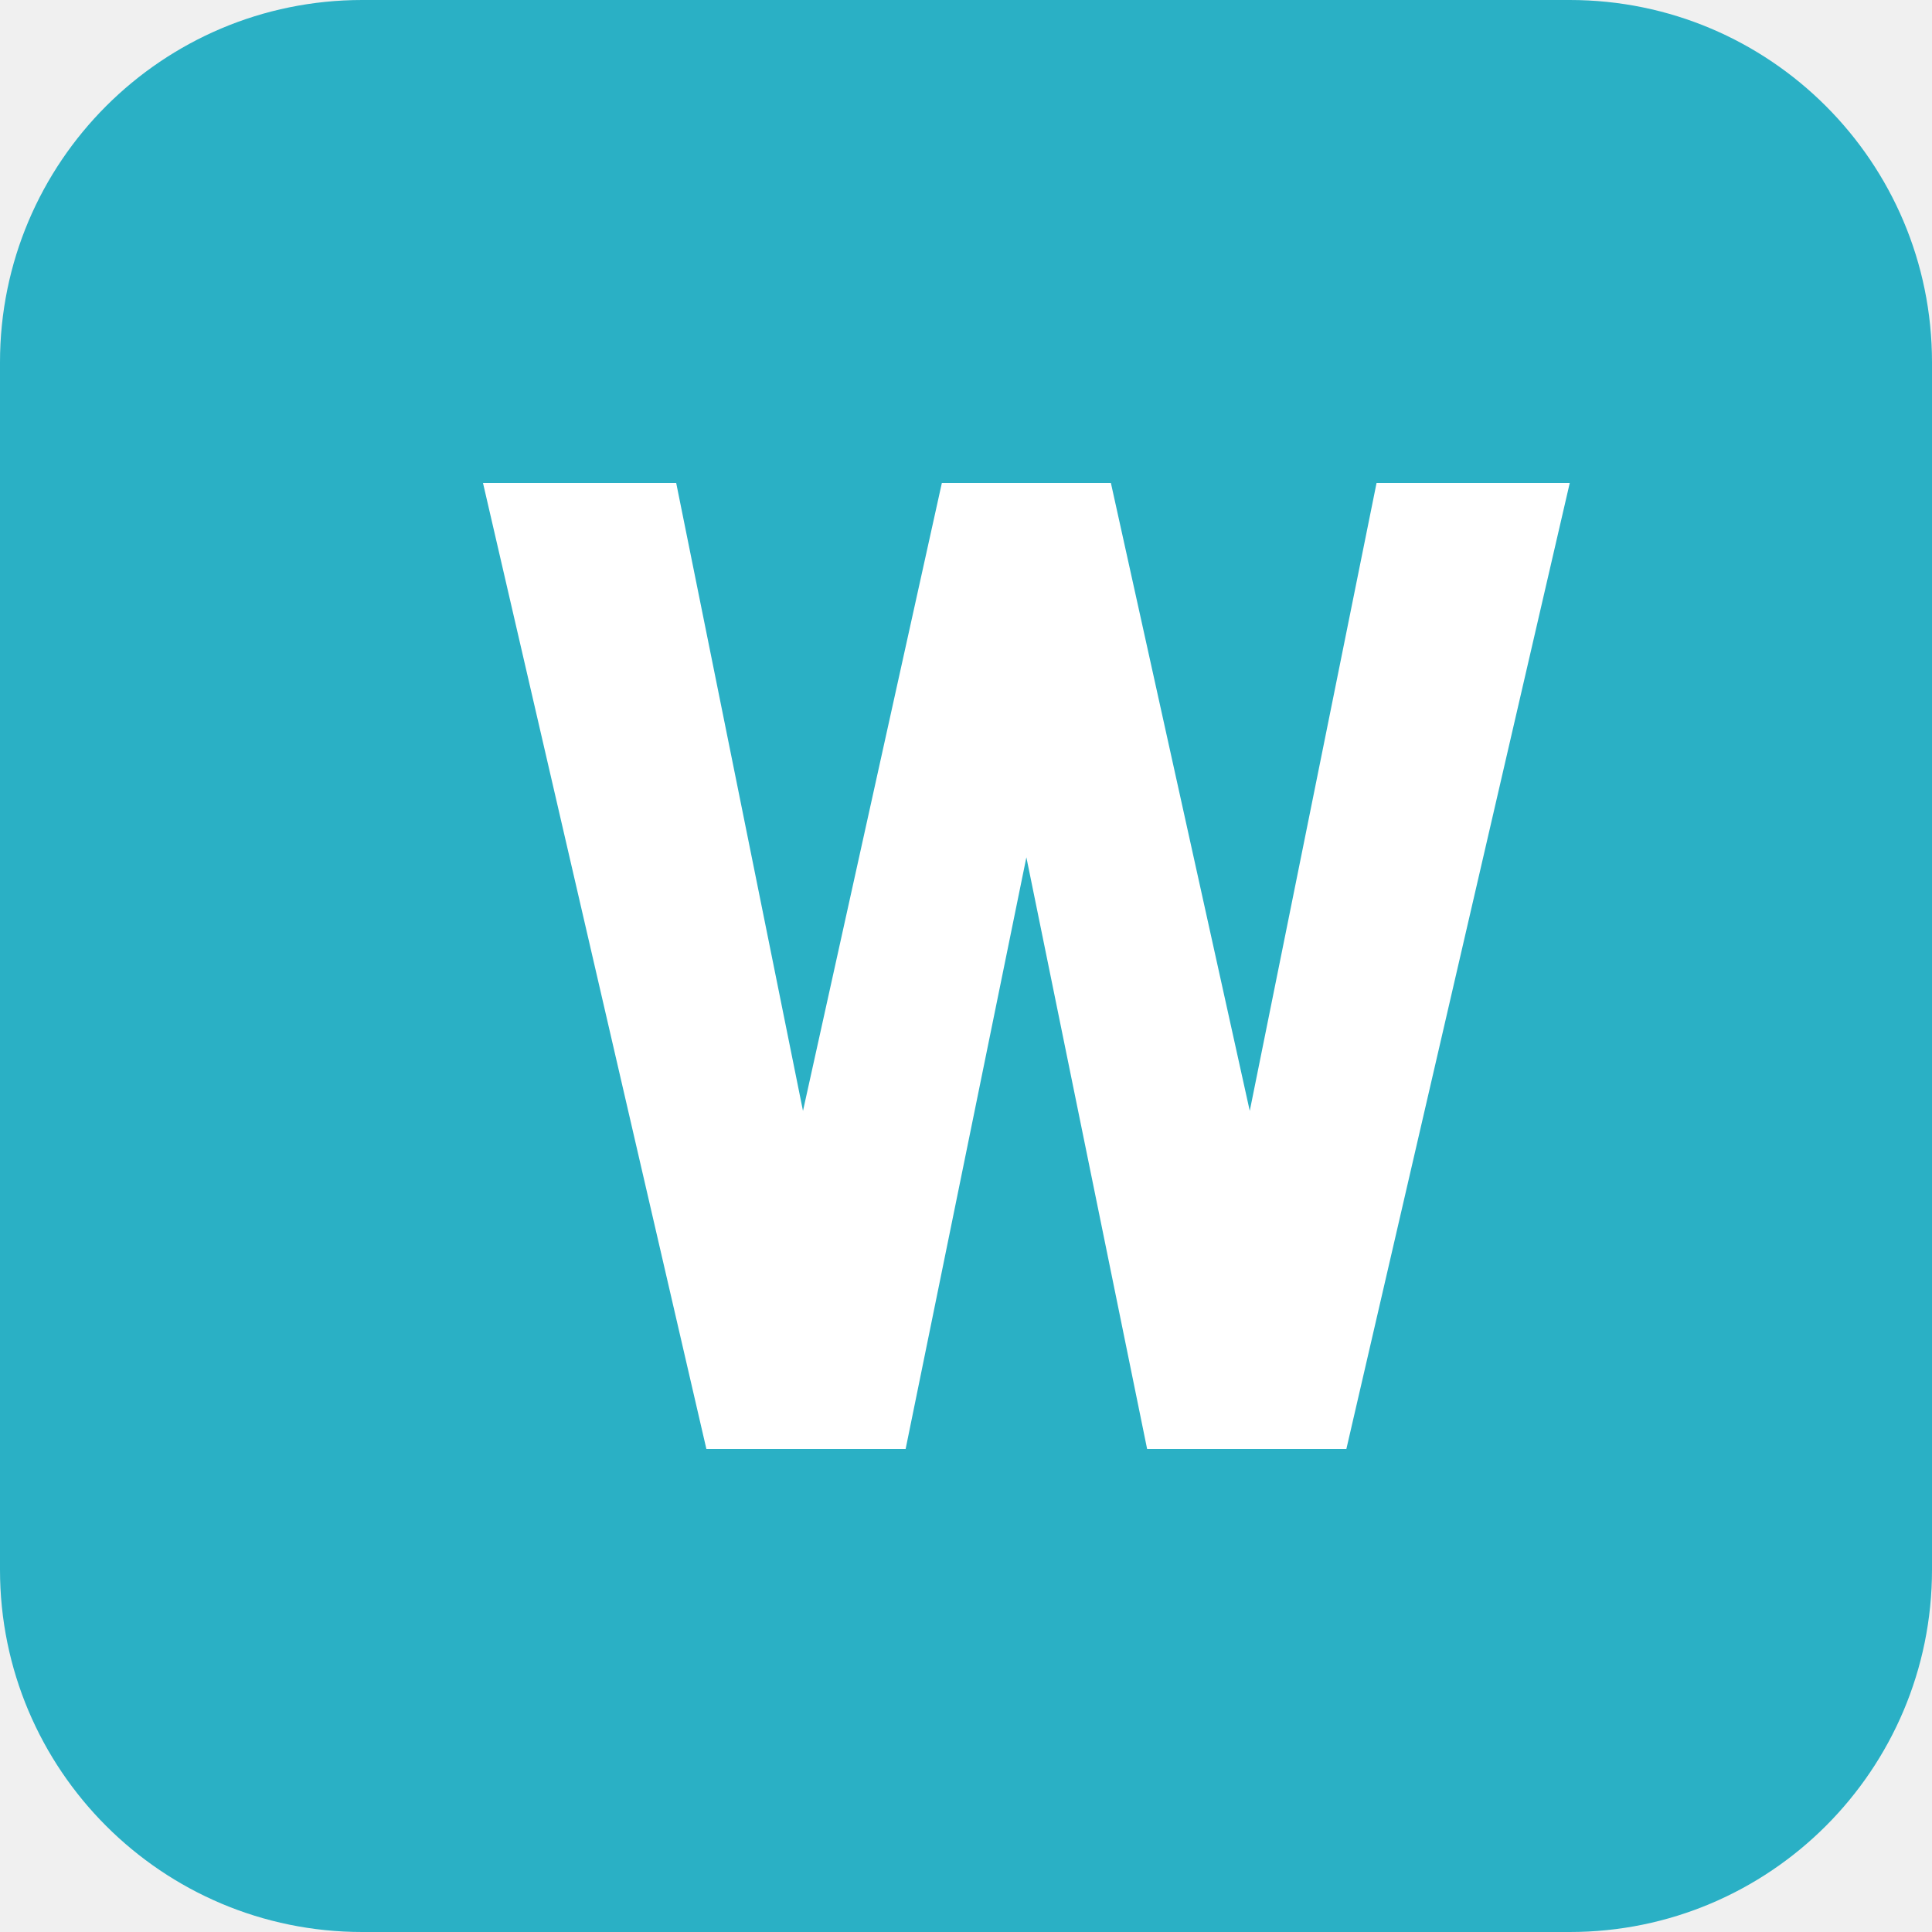
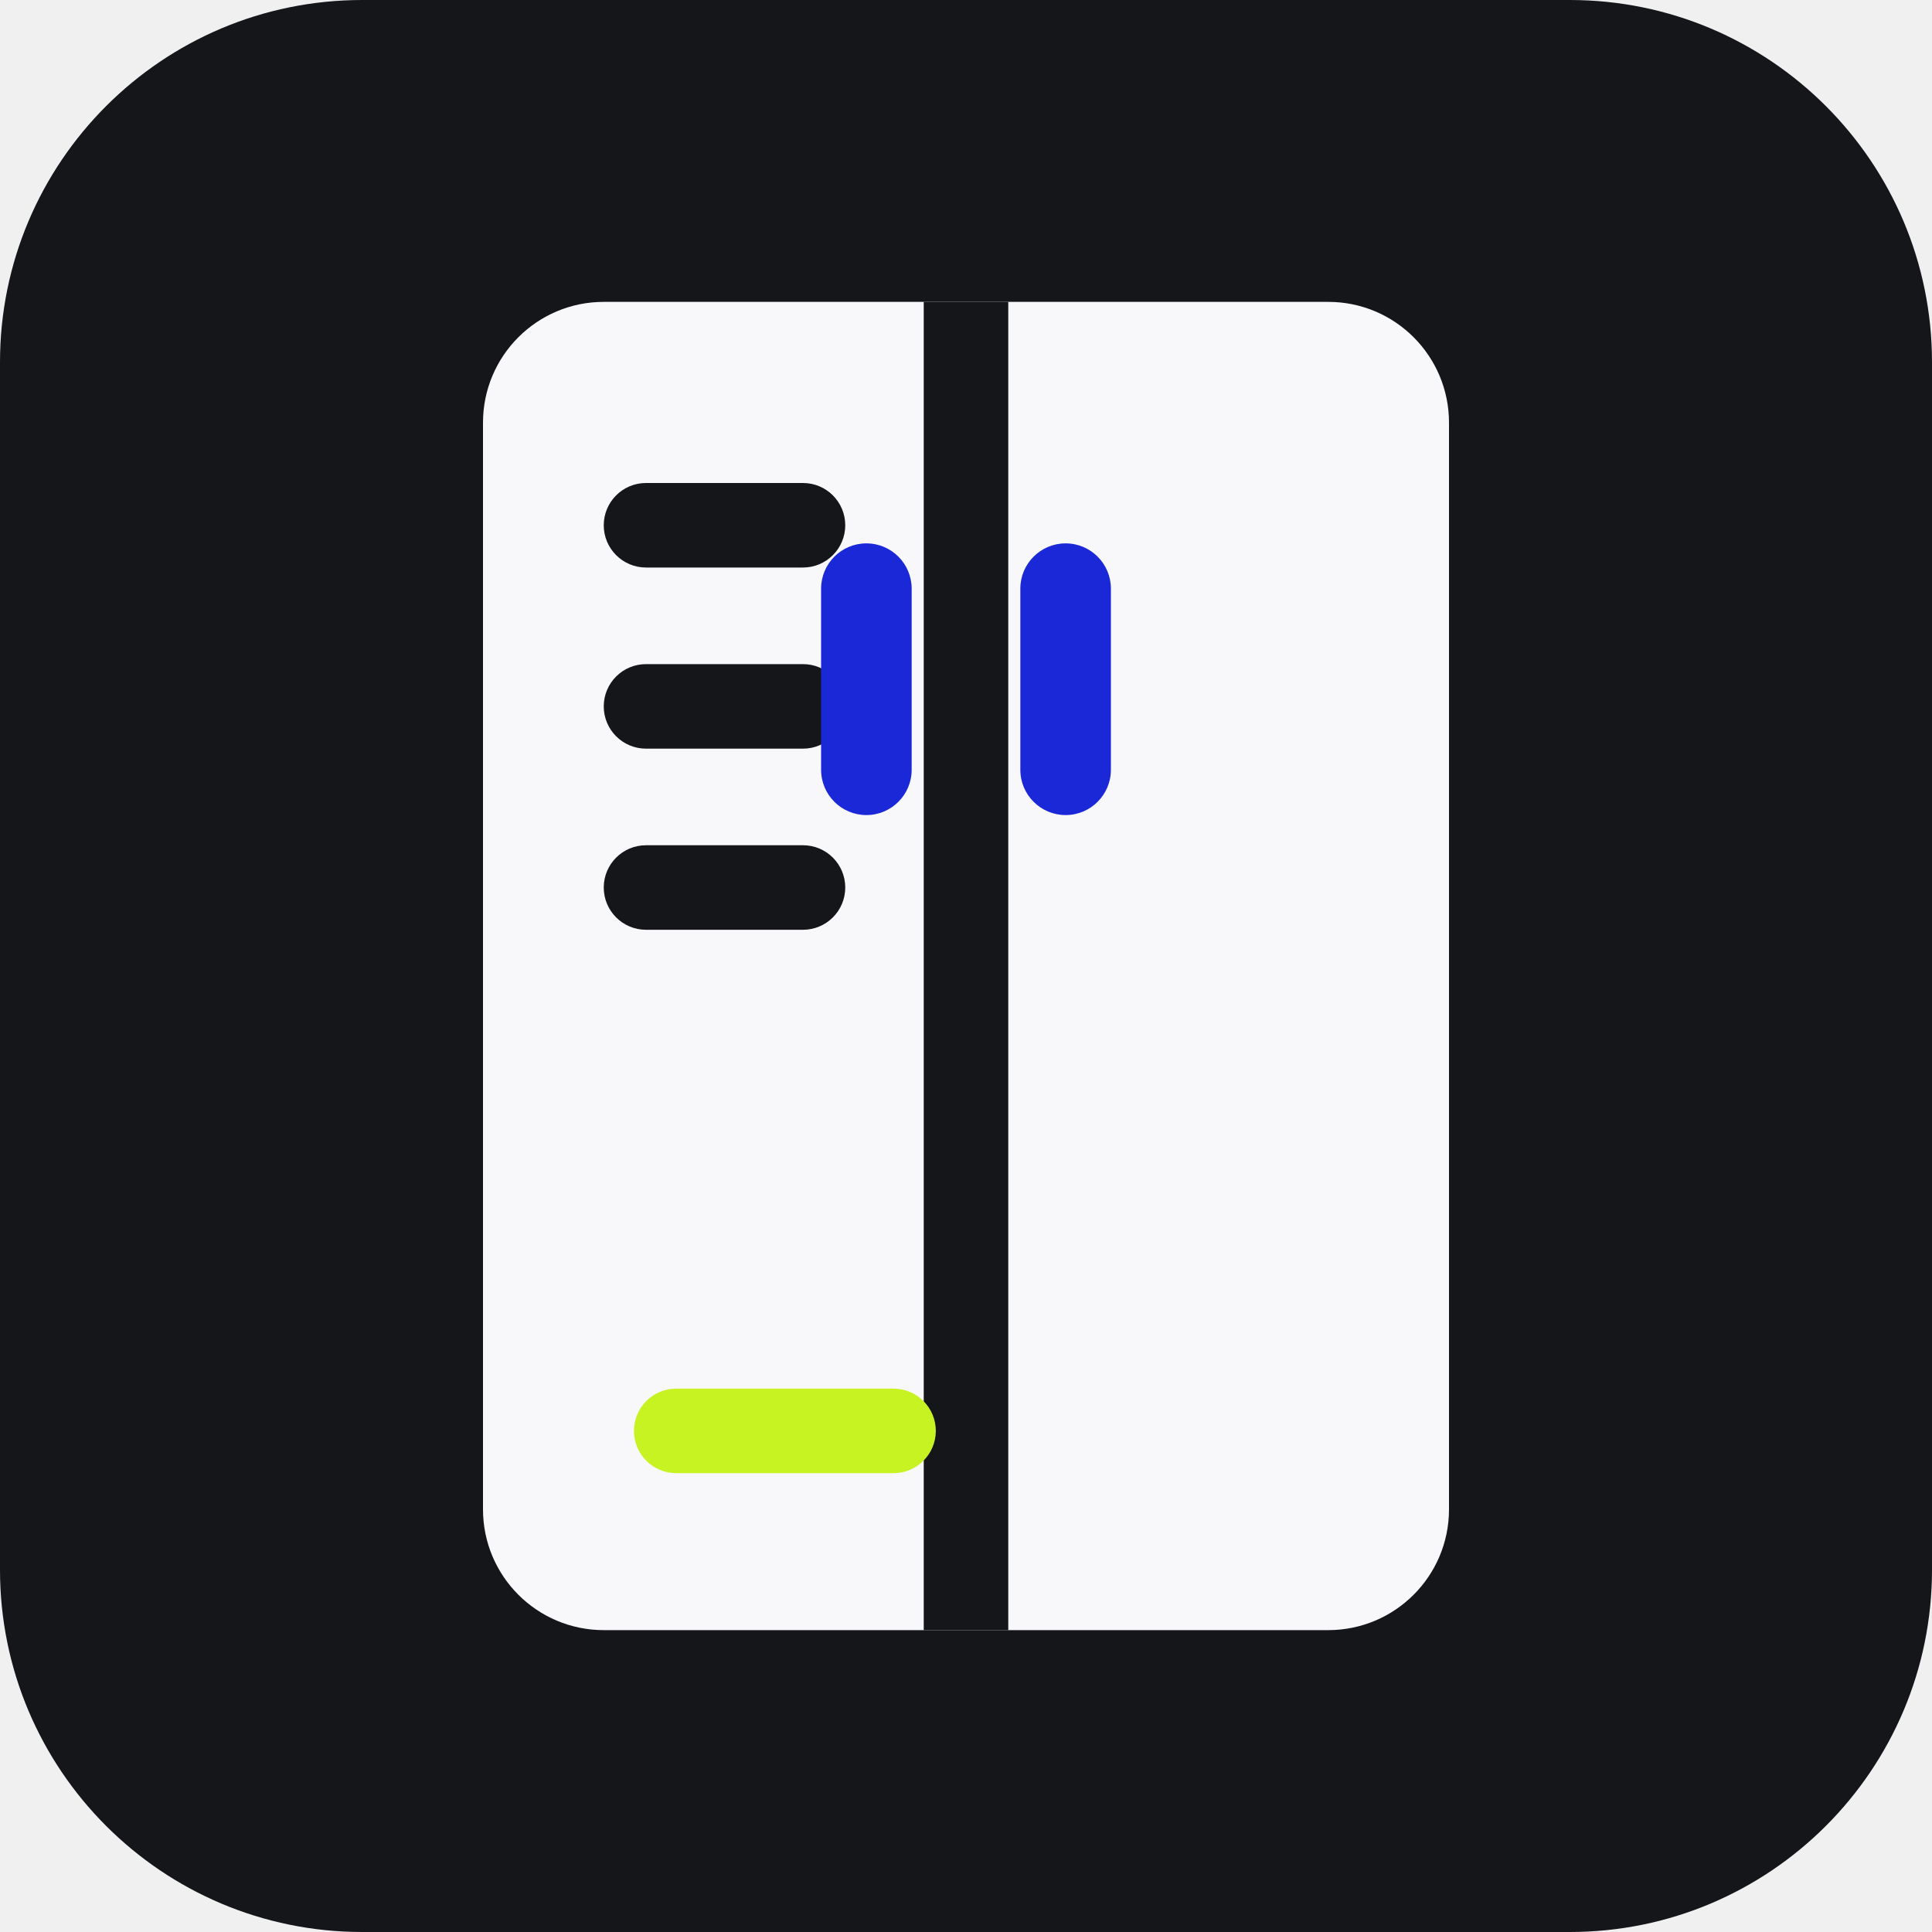
<svg xmlns="http://www.w3.org/2000/svg" viewBox="0 0 32 32">
-   <rect width="32" height="32" rx="6" fill="#2ab0c5" />
-   <path d="M8 8h3.2l2.1 10.4L15.6 8h2.8l2.3 10.4L22.8 8H26l-3.7 16h-3.3L17 14.2 15 24h-3.3z" fill="#fff" />
+   <rect width="32" height="32" rx="6" fill="#14161a" />
+   <rect x="8" y="5" width="16" height="22" rx="2" fill="#f8f7fa" />
+   <line x1="16" y1="5" x2="16" y2="27" stroke="#14161a" stroke-width="1.4" />
+   <rect x="10" y="8" width="4" height="1.4" rx="0.7" fill="#14161a" />
+   <rect x="10" y="11" width="4" height="1.4" rx="0.7" fill="#14161a" />
+   <rect x="10" y="14" width="4" height="1.4" rx="0.7" fill="#14161a" />
+   <rect x="10.5" y="23" width="5" height="1.4" rx="0.7" fill="#c8f322" />
+   <rect x="13.6" y="9" width="1.5" height="4.5" rx="0.75" fill="#1b28d8" />
+   <rect x="16.9" y="9" width="1.5" height="4.5" rx="0.75" fill="#1b28d8" />
</svg>
